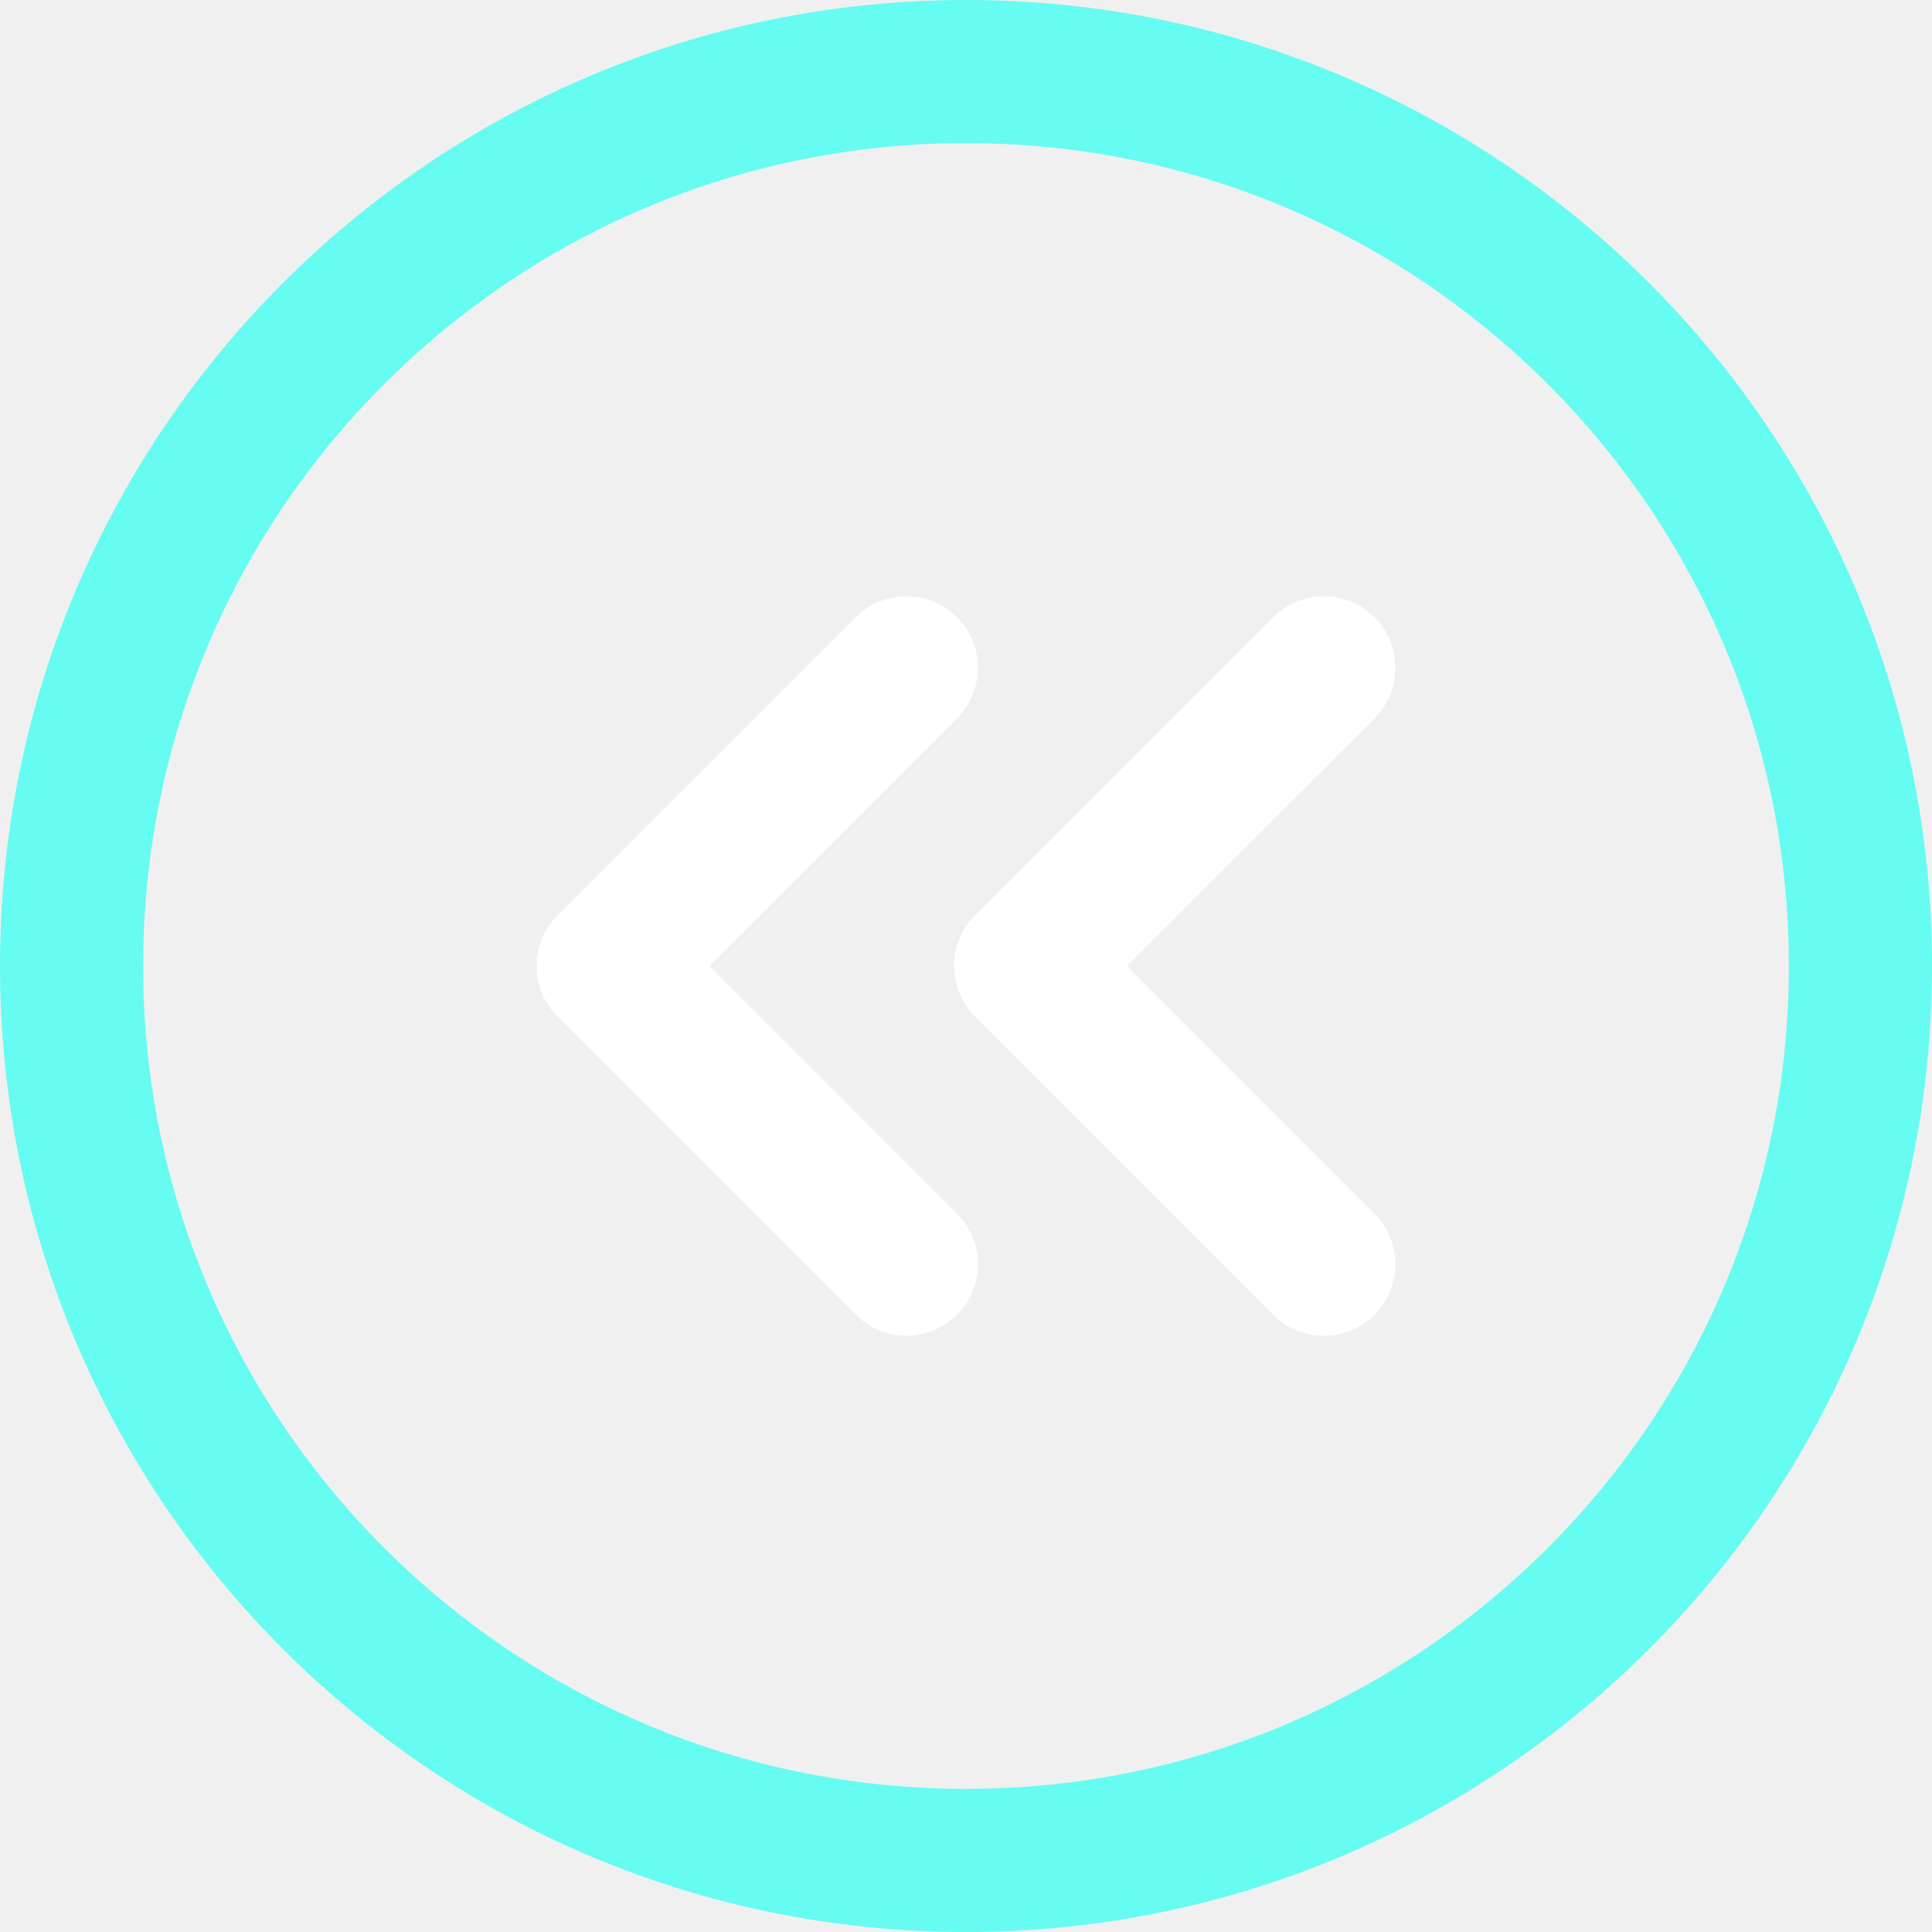
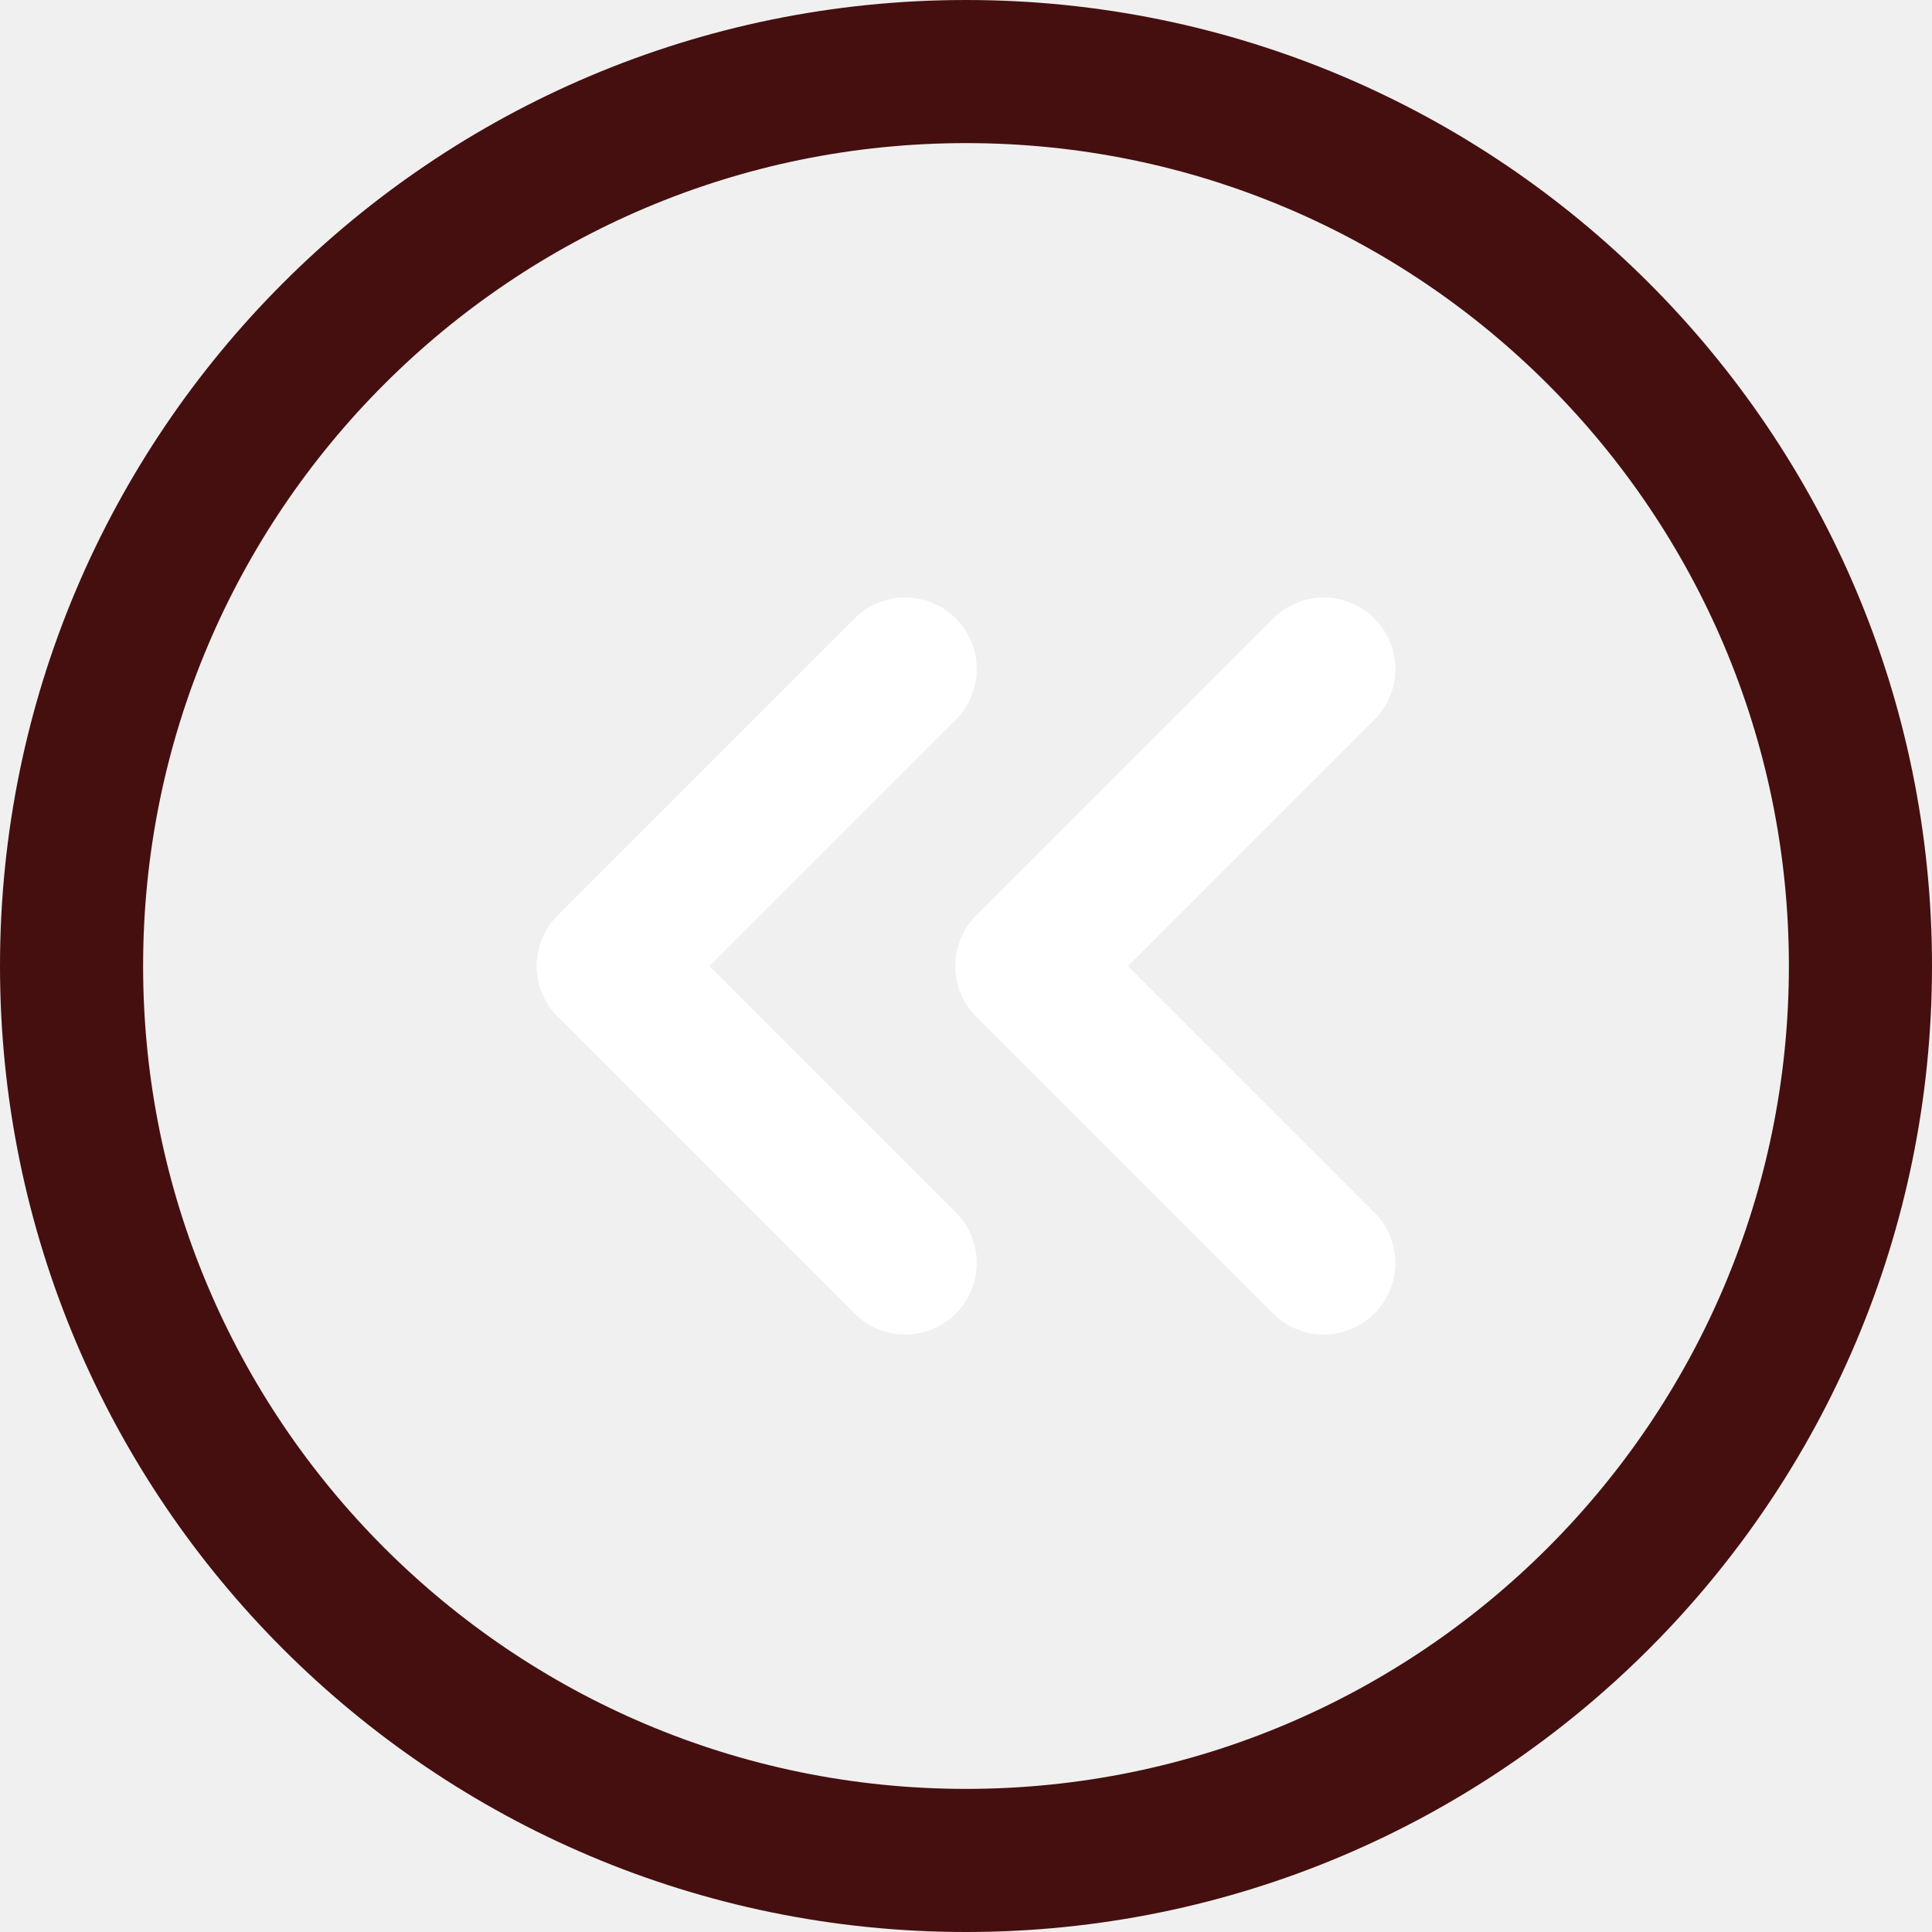
- <svg xmlns="http://www.w3.org/2000/svg" width="54" height="54" viewBox="0 0 54 54" fill="none">
-   <path d="M25.333 35.333L17 26.999L25.333 18.666" stroke="white" stroke-width="4" stroke-linecap="round" stroke-linejoin="round" />
-   <path d="M37 35.333L28.666 26.999L37 18.666" stroke="white" stroke-width="4" stroke-linecap="round" stroke-linejoin="round" />
-   <path d="M27 52C40.807 52 52 40.807 52 27C52 13.193 40.807 2 27 2C13.193 2 2 13.193 2 27C2 40.807 13.193 52 27 52Z" stroke="#66FCF1" stroke-width="4" stroke-linecap="round" stroke-linejoin="round" />
+ <svg xmlns="http://www.w3.org/2000/svg" version="1.1" id="Layer_1" x="0px" y="0px" viewBox="0 0 54 54" style="enable-background:new 0 0 54 54;" xml:space="preserve">
+   <style type="text/css">
+ 	.st0{fill:none;stroke:#FFFFFF;stroke-width:4;stroke-linecap:round;stroke-linejoin:round;}
+ 	.st1{fill:none;stroke:#450F0F;stroke-width:4;stroke-linecap:round;stroke-linejoin:round;}
+ </style>
+   <path class="st0" d="M25.3,35.3L17,27l8.3-8.3" />
+   <path class="st0" d="M37,35.3L28.7,27l8.3-8.3" />
+   <path class="st1" d="M27,52c13.8,0,25-11.2,25-25S40.8,2,27,2S2,13.2,2,27S13.2,52,27,52z" />
</svg>
